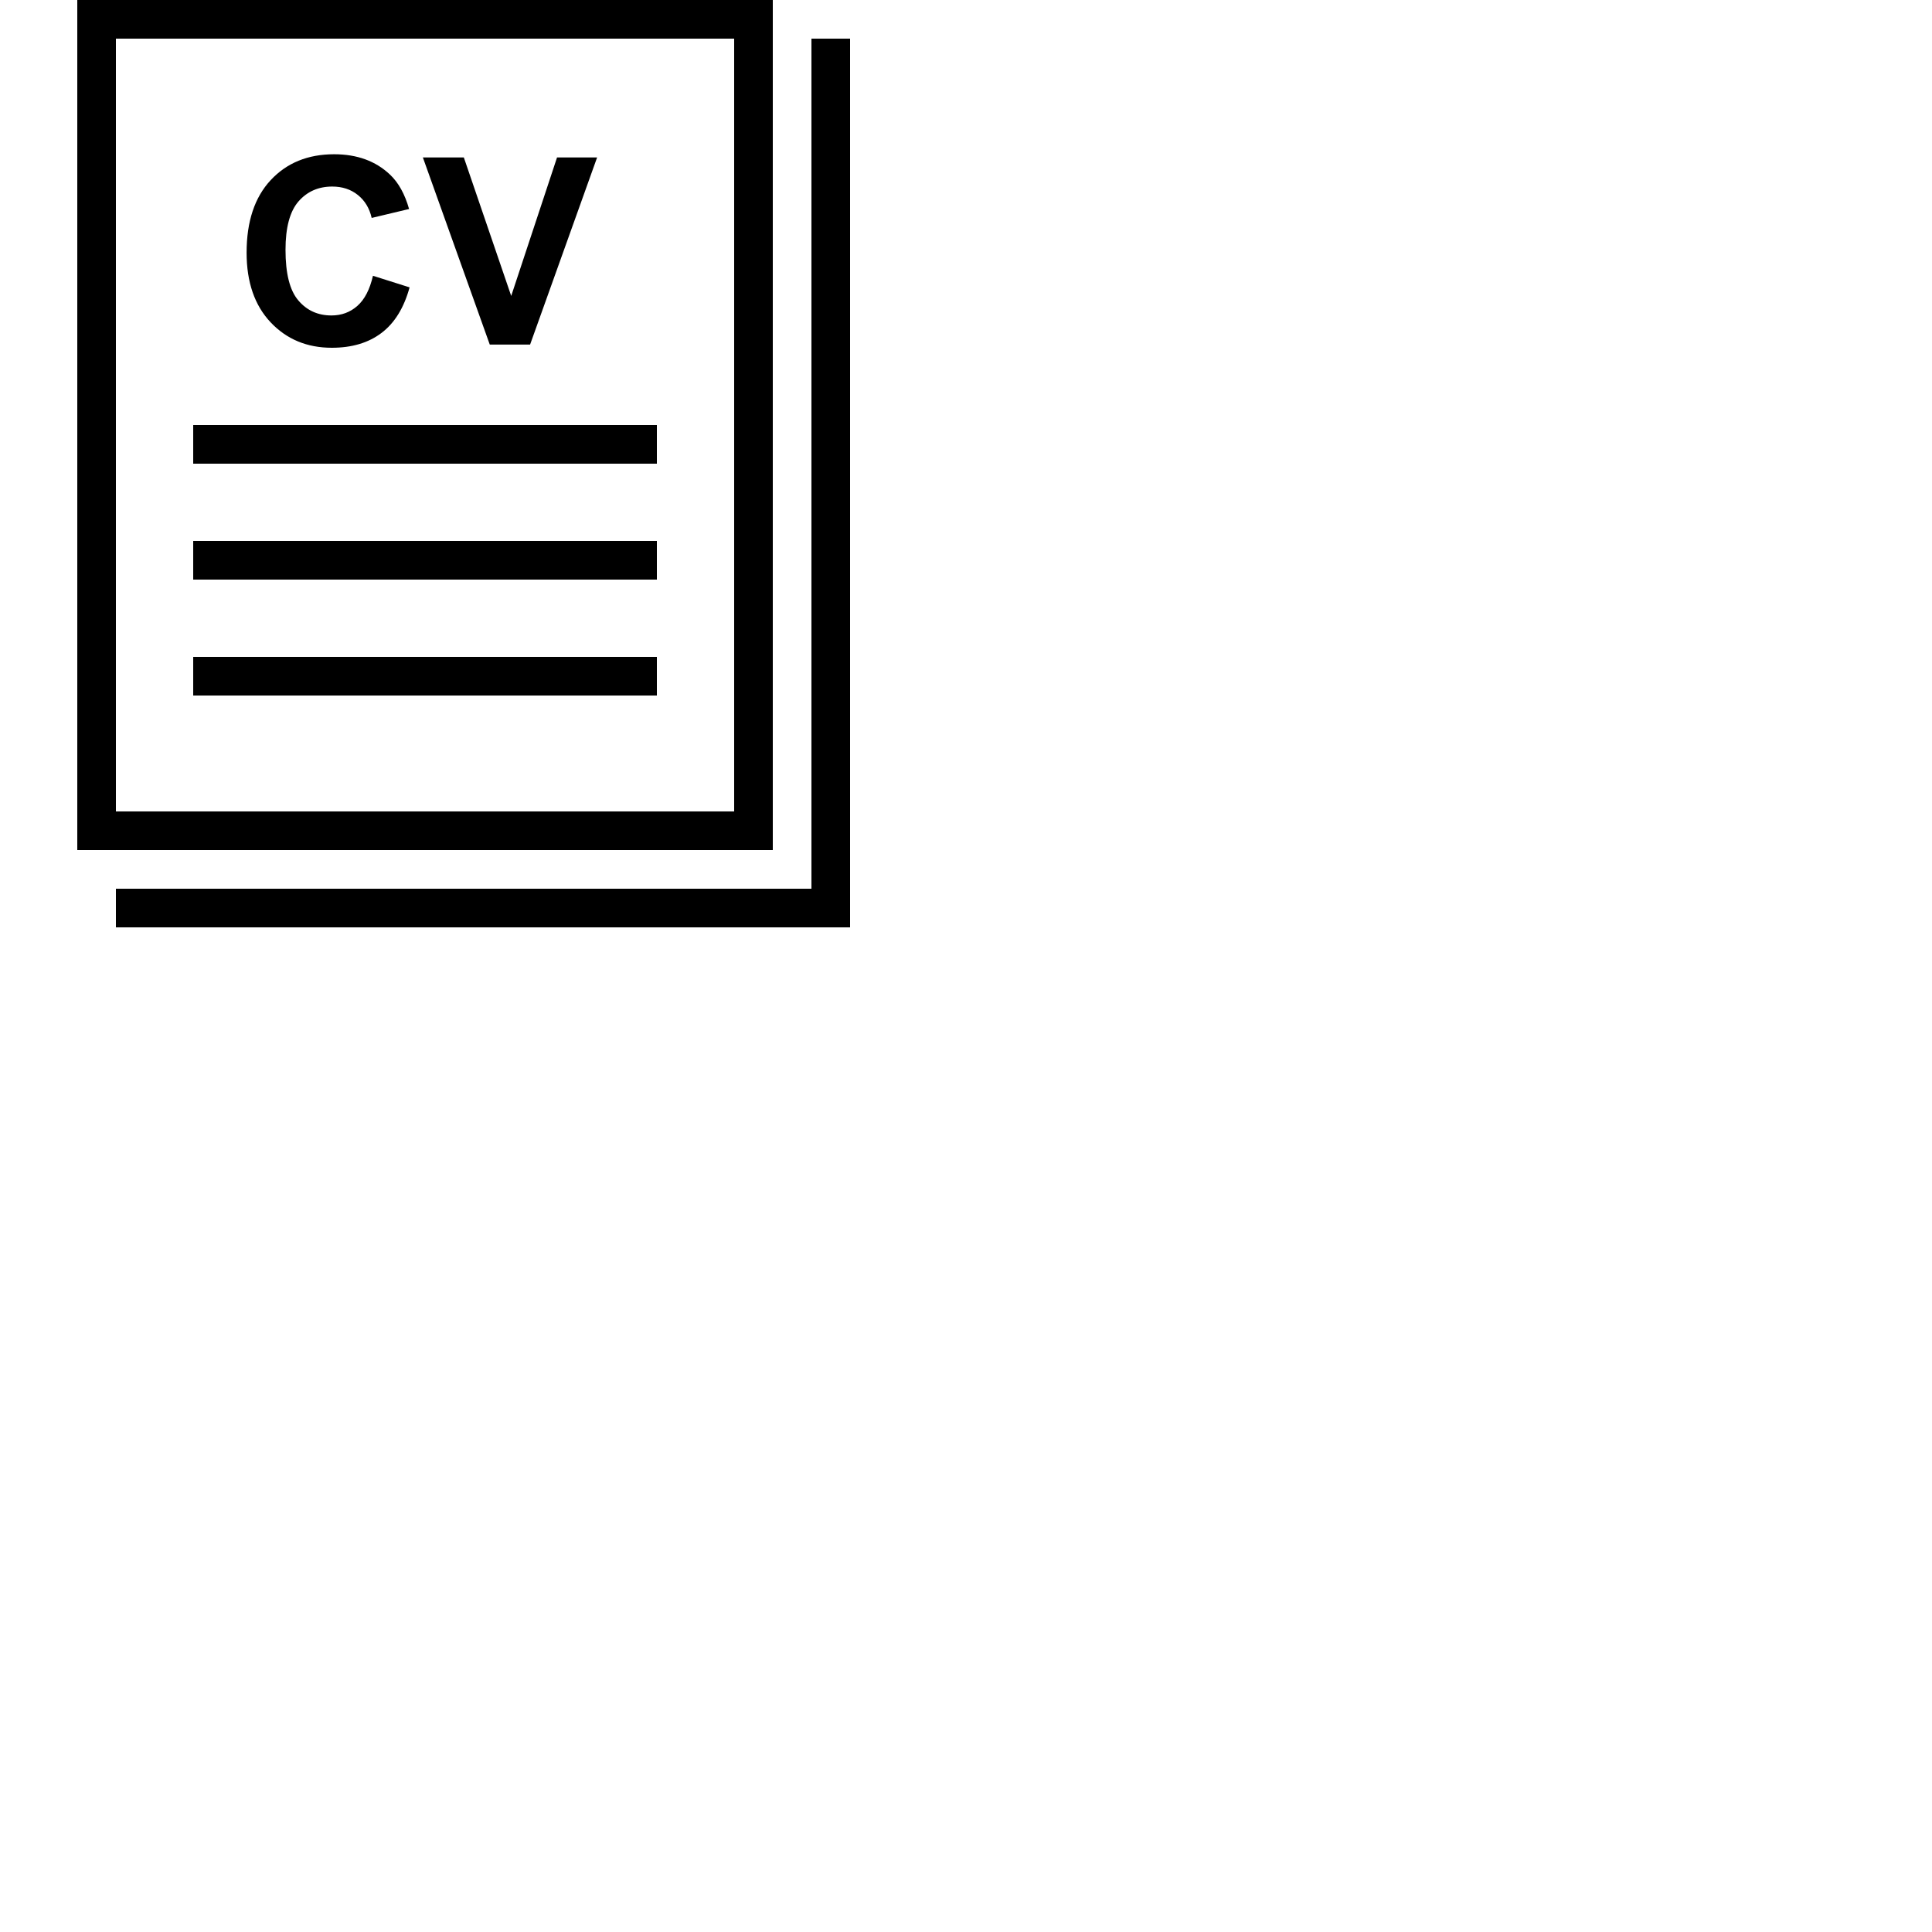
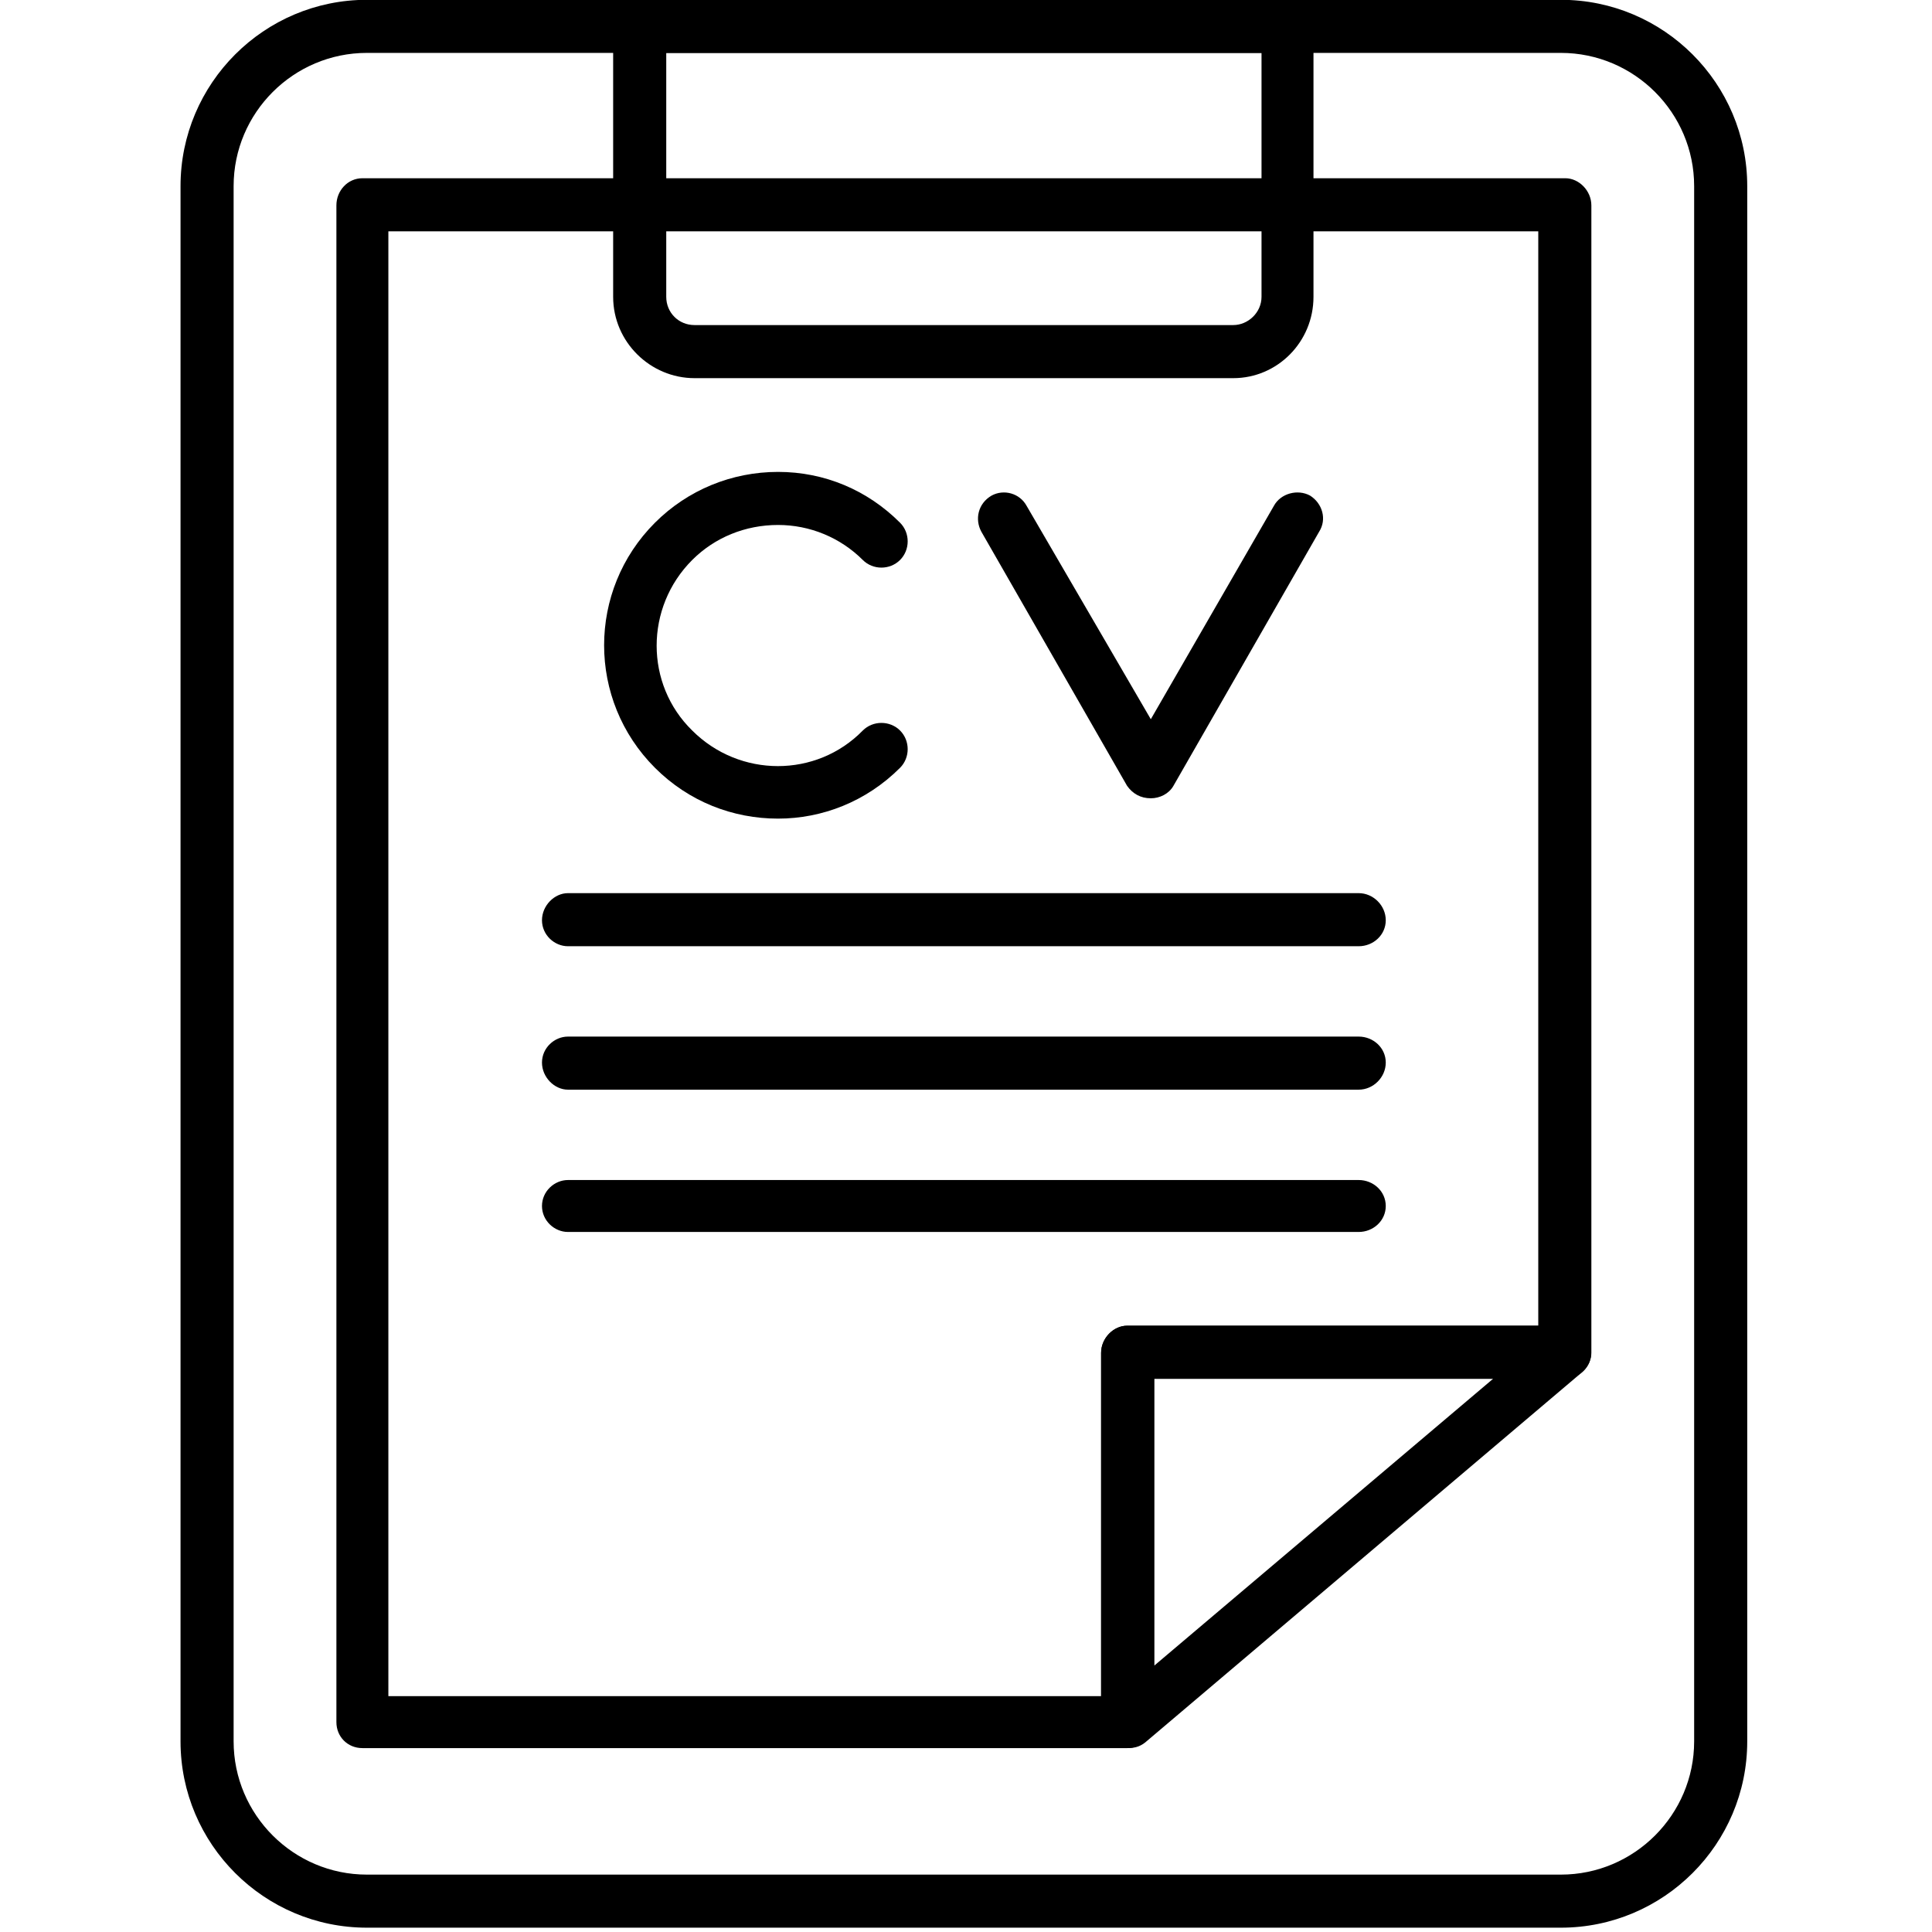
- <svg xmlns="http://www.w3.org/2000/svg" width="50px" height="50px" fill-rule="evenodd" clip-rule="evenodd">
-   <path d="M3 24h19v-23h-1v22h-18v1zm17-24h-18v22h18v-22zm-1 1h-16v20h16v-20zm-2 16h-12v1h12v-1zm0-3h-12v1h12v-1zm0-3h-12v1h12v-1zm-7.348-3.863l.948.3c-.145.529-.387.922-.725 1.178-.338.257-.767.385-1.287.385-.643 0-1.171-.22-1.585-.659-.414-.439-.621-1.04-.621-1.802 0-.806.208-1.432.624-1.878.416-.446.963-.669 1.642-.669.592 0 1.073.175 1.443.525.221.207.386.505.496.892l-.968.231c-.057-.251-.177-.449-.358-.594-.182-.146-.403-.218-.663-.218-.359 0-.65.129-.874.386-.223.258-.335.675-.335 1.252 0 .613.11 1.049.331 1.308.22.26.506.39.858.39.26 0 .484-.082.671-.248.187-.165.322-.425.403-.779zm3.023 1.78l-1.731-4.842h1.06l1.226 3.584 1.186-3.584h1.037l-1.734 4.842h-1.044z" />
+ <svg xmlns="http://www.w3.org/2000/svg" width="475" zoomAndPan="magnify" viewBox="0 0 356.25 356.25" height="475" preserveAspectRatio="xMidYMid meet" version="1.0">
+   <defs>
+     <clipPath id="ef27e148d7">
+       <path d="M 33.289 0 L 322.18 0 L 322.18 355.461 L 33.289 355.461 Z M 33.289 0 " clip-rule="nonzero" />
+     </clipPath>
+   </defs>
+   <g clip-path="url(#ef27e148d7)">
+     <path fill="#000000" d="M 287.812 355.453 L 67.656 355.453 C 48.699 355.453 33.289 340.043 33.289 321.094 L 33.289 34.324 C 33.289 15.375 48.699 -0.035 67.656 -0.035 L 287.812 -0.035 C 306.766 -0.035 322.18 15.375 322.18 34.324 L 322.18 321.094 C 322.18 340.043 306.766 355.453 287.812 355.453 Z M 67.656 9.754 C 54.117 9.754 43.078 20.789 43.078 34.324 L 43.078 321.094 C 43.078 334.629 54.117 345.668 67.656 345.668 L 287.812 345.668 C 301.352 345.668 312.391 334.629 312.391 321.094 L 312.391 34.324 C 312.391 20.789 301.352 9.754 287.812 9.754 Z M 67.656 9.754 " fill-opacity="1" fill-rule="evenodd" />
+   </g>
+   <path fill="#000000" d="M 207.832 322.34 L 66.82 322.34 C 64.113 322.34 62.031 320.258 62.031 317.551 L 62.031 37.867 C 62.031 35.16 64.113 32.867 66.82 32.867 L 288.645 32.867 C 291.145 32.867 293.438 35.16 293.438 37.867 L 293.438 249.453 C 293.438 251.953 291.145 254.242 288.645 254.242 L 212.828 254.242 L 212.828 317.551 C 212.828 320.258 210.539 322.34 207.832 322.34 Z M 71.613 312.762 L 203.039 312.762 L 203.039 249.453 C 203.039 246.746 205.332 244.453 207.832 244.453 L 283.648 244.453 L 283.648 42.656 L 71.613 42.656 Z M 71.613 312.762 " fill-opacity="1" fill-rule="evenodd" />
+   <path fill="#000000" d="M 207.832 322.34 C 207.207 322.34 206.582 322.34 205.957 321.926 C 204.082 321.094 203.039 319.426 203.039 317.551 L 203.039 249.453 C 203.039 246.746 205.332 244.453 207.832 244.453 L 288.645 244.453 C 290.52 244.453 292.395 245.703 293.02 247.785 C 293.852 249.66 293.227 251.742 291.77 252.992 L 211.164 321.301 C 210.121 322.133 209.082 322.34 207.832 322.34 Z M 212.828 254.242 L 212.828 307.141 L 275.316 254.242 Z M 212.828 254.242 " fill-opacity="1" fill-rule="evenodd" />
+   <path fill="#000000" d="M 227.41 69.73 L 128.059 69.73 C 119.934 69.73 113.062 63.066 113.062 54.734 L 113.062 4.754 C 113.062 2.047 115.352 -0.035 118.059 -0.035 L 237.406 -0.035 C 240.117 -0.035 242.199 2.047 242.199 4.754 L 242.199 54.734 C 242.199 63.066 235.531 69.73 227.41 69.73 Z M 122.852 9.754 L 122.852 54.734 C 122.852 57.652 125.141 59.941 128.059 59.941 L 227.41 59.941 C 230.117 59.941 232.617 57.652 232.617 54.734 L 232.617 9.754 Z M 122.852 9.754 " fill-opacity="1" fill-rule="evenodd" />
+   <path fill="#000000" d="M 143.473 150.949 C 135.141 150.949 127.016 147.824 120.77 141.578 C 108.27 129.082 108.27 108.883 120.77 96.387 C 126.809 90.348 134.93 87.016 143.473 87.016 C 152.012 87.016 159.926 90.348 165.965 96.387 C 167.84 98.262 167.84 101.383 165.965 103.258 C 164.09 105.133 160.969 105.133 159.094 103.258 C 154.926 99.094 149.305 96.801 143.473 96.801 C 137.43 96.801 131.809 99.094 127.641 103.258 C 118.895 112.004 118.895 126.168 127.641 134.703 C 136.391 143.453 150.551 143.453 159.094 134.703 C 160.969 132.832 164.09 132.832 165.965 134.703 C 167.84 136.578 167.84 139.703 165.965 141.578 C 159.719 147.824 151.594 150.949 143.473 150.949 Z M 143.473 150.949 " fill-opacity="1" fill-rule="evenodd" />
+   <path fill="#000000" d="M 212.203 147.199 C 210.332 147.199 208.871 146.367 207.832 144.91 L 180.961 98.051 C 179.711 95.762 180.336 92.844 182.836 91.387 C 185.129 90.137 188.043 90.973 189.293 93.262 L 212.203 132.621 L 234.906 93.262 C 236.156 90.973 239.281 90.137 241.574 91.387 C 243.863 92.844 244.699 95.762 243.238 98.051 L 216.371 144.91 C 215.539 146.367 213.871 147.199 212.203 147.199 Z M 212.203 147.199 " fill-opacity="1" fill-rule="evenodd" />
+   <path fill="#000000" d="M 250.531 174.48 L 104.73 174.48 C 102.23 174.48 99.938 172.398 99.938 169.691 C 99.938 166.984 102.23 164.691 104.73 164.691 L 250.531 164.691 C 253.238 164.691 255.527 166.984 255.527 169.691 C 255.527 172.398 253.238 174.48 250.531 174.48 Z M 250.531 174.48 " fill-opacity="1" fill-rule="evenodd" />
+   <path fill="#000000" d="M 250.531 200.93 L 104.73 200.93 C 102.23 200.93 99.938 198.637 99.938 195.93 C 99.938 193.223 102.23 191.141 104.73 191.141 L 250.531 191.141 C 253.238 191.141 255.527 193.223 255.527 195.93 C 255.527 198.637 253.238 200.93 250.531 200.93 Z M 250.531 200.93 " fill-opacity="1" fill-rule="evenodd" />
+   <path fill="#000000" d="M 250.531 227.168 L 104.73 227.168 C 102.23 227.168 99.938 225.086 99.938 222.379 C 99.938 219.672 102.23 217.59 104.73 217.59 L 250.531 217.59 C 253.238 217.59 255.527 219.672 255.527 222.379 C 255.527 225.086 253.238 227.168 250.531 227.168 Z M 250.531 227.168 " fill-opacity="1" fill-rule="evenodd" />
</svg>
